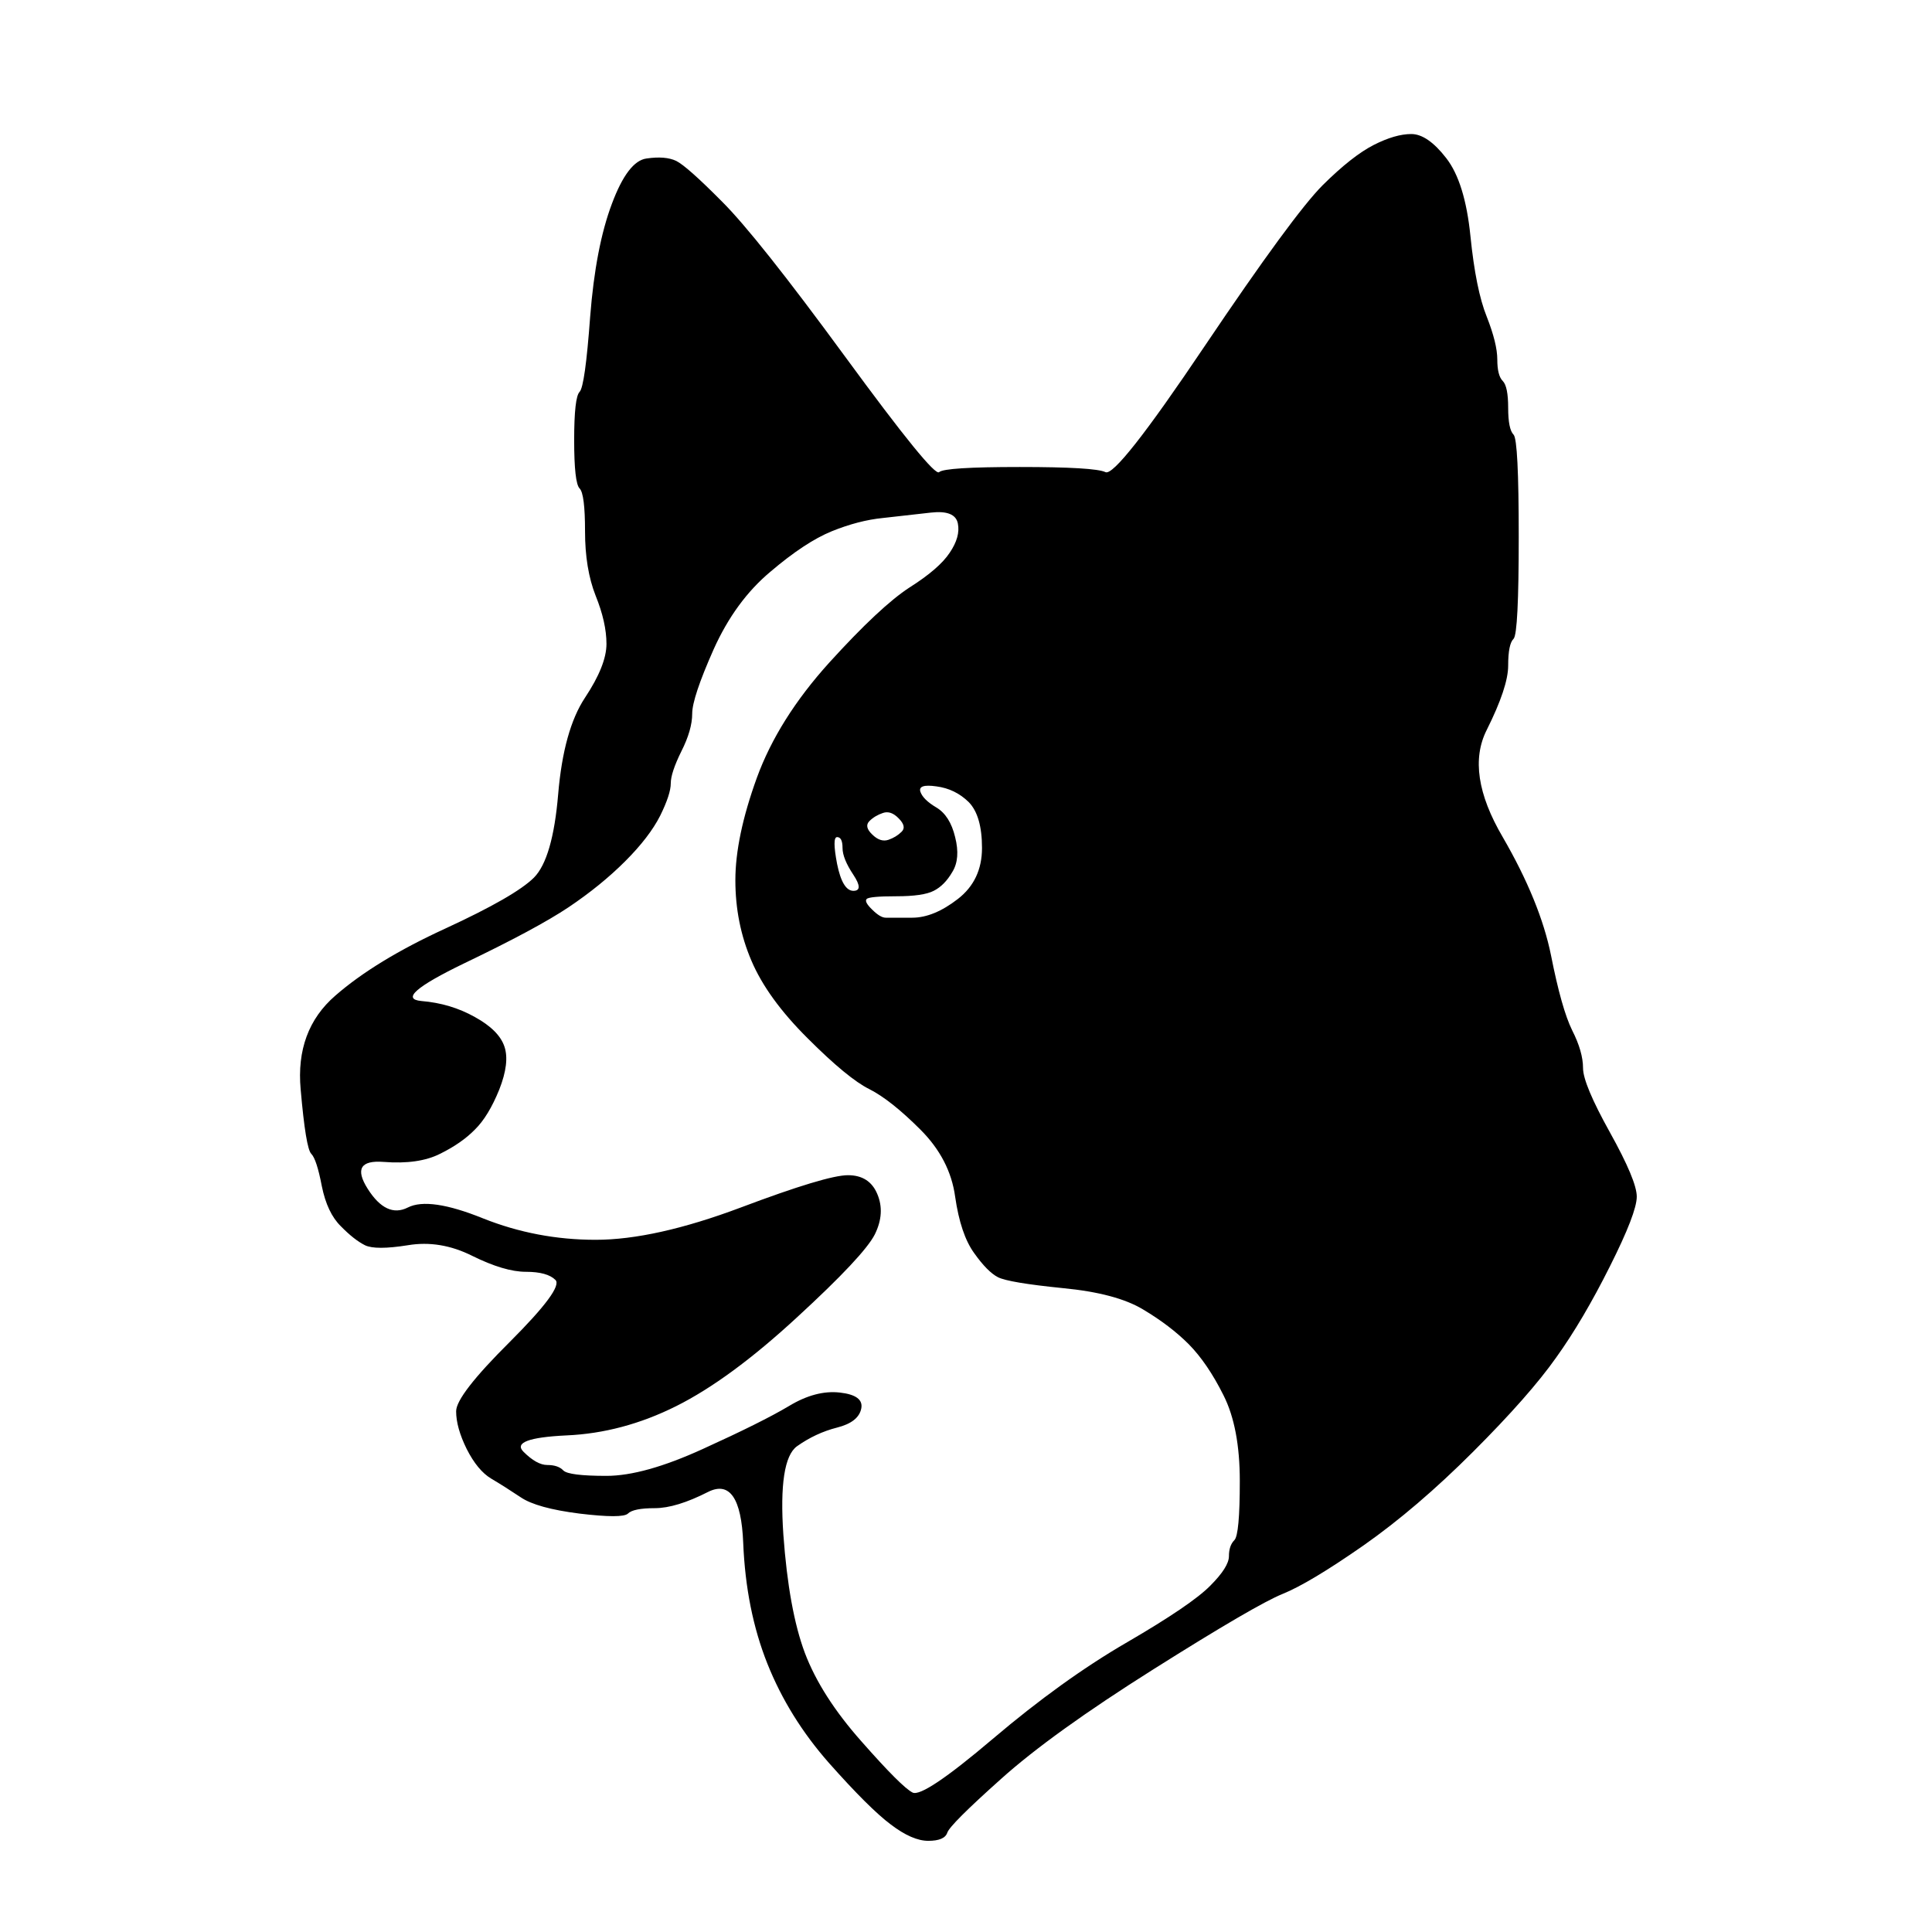
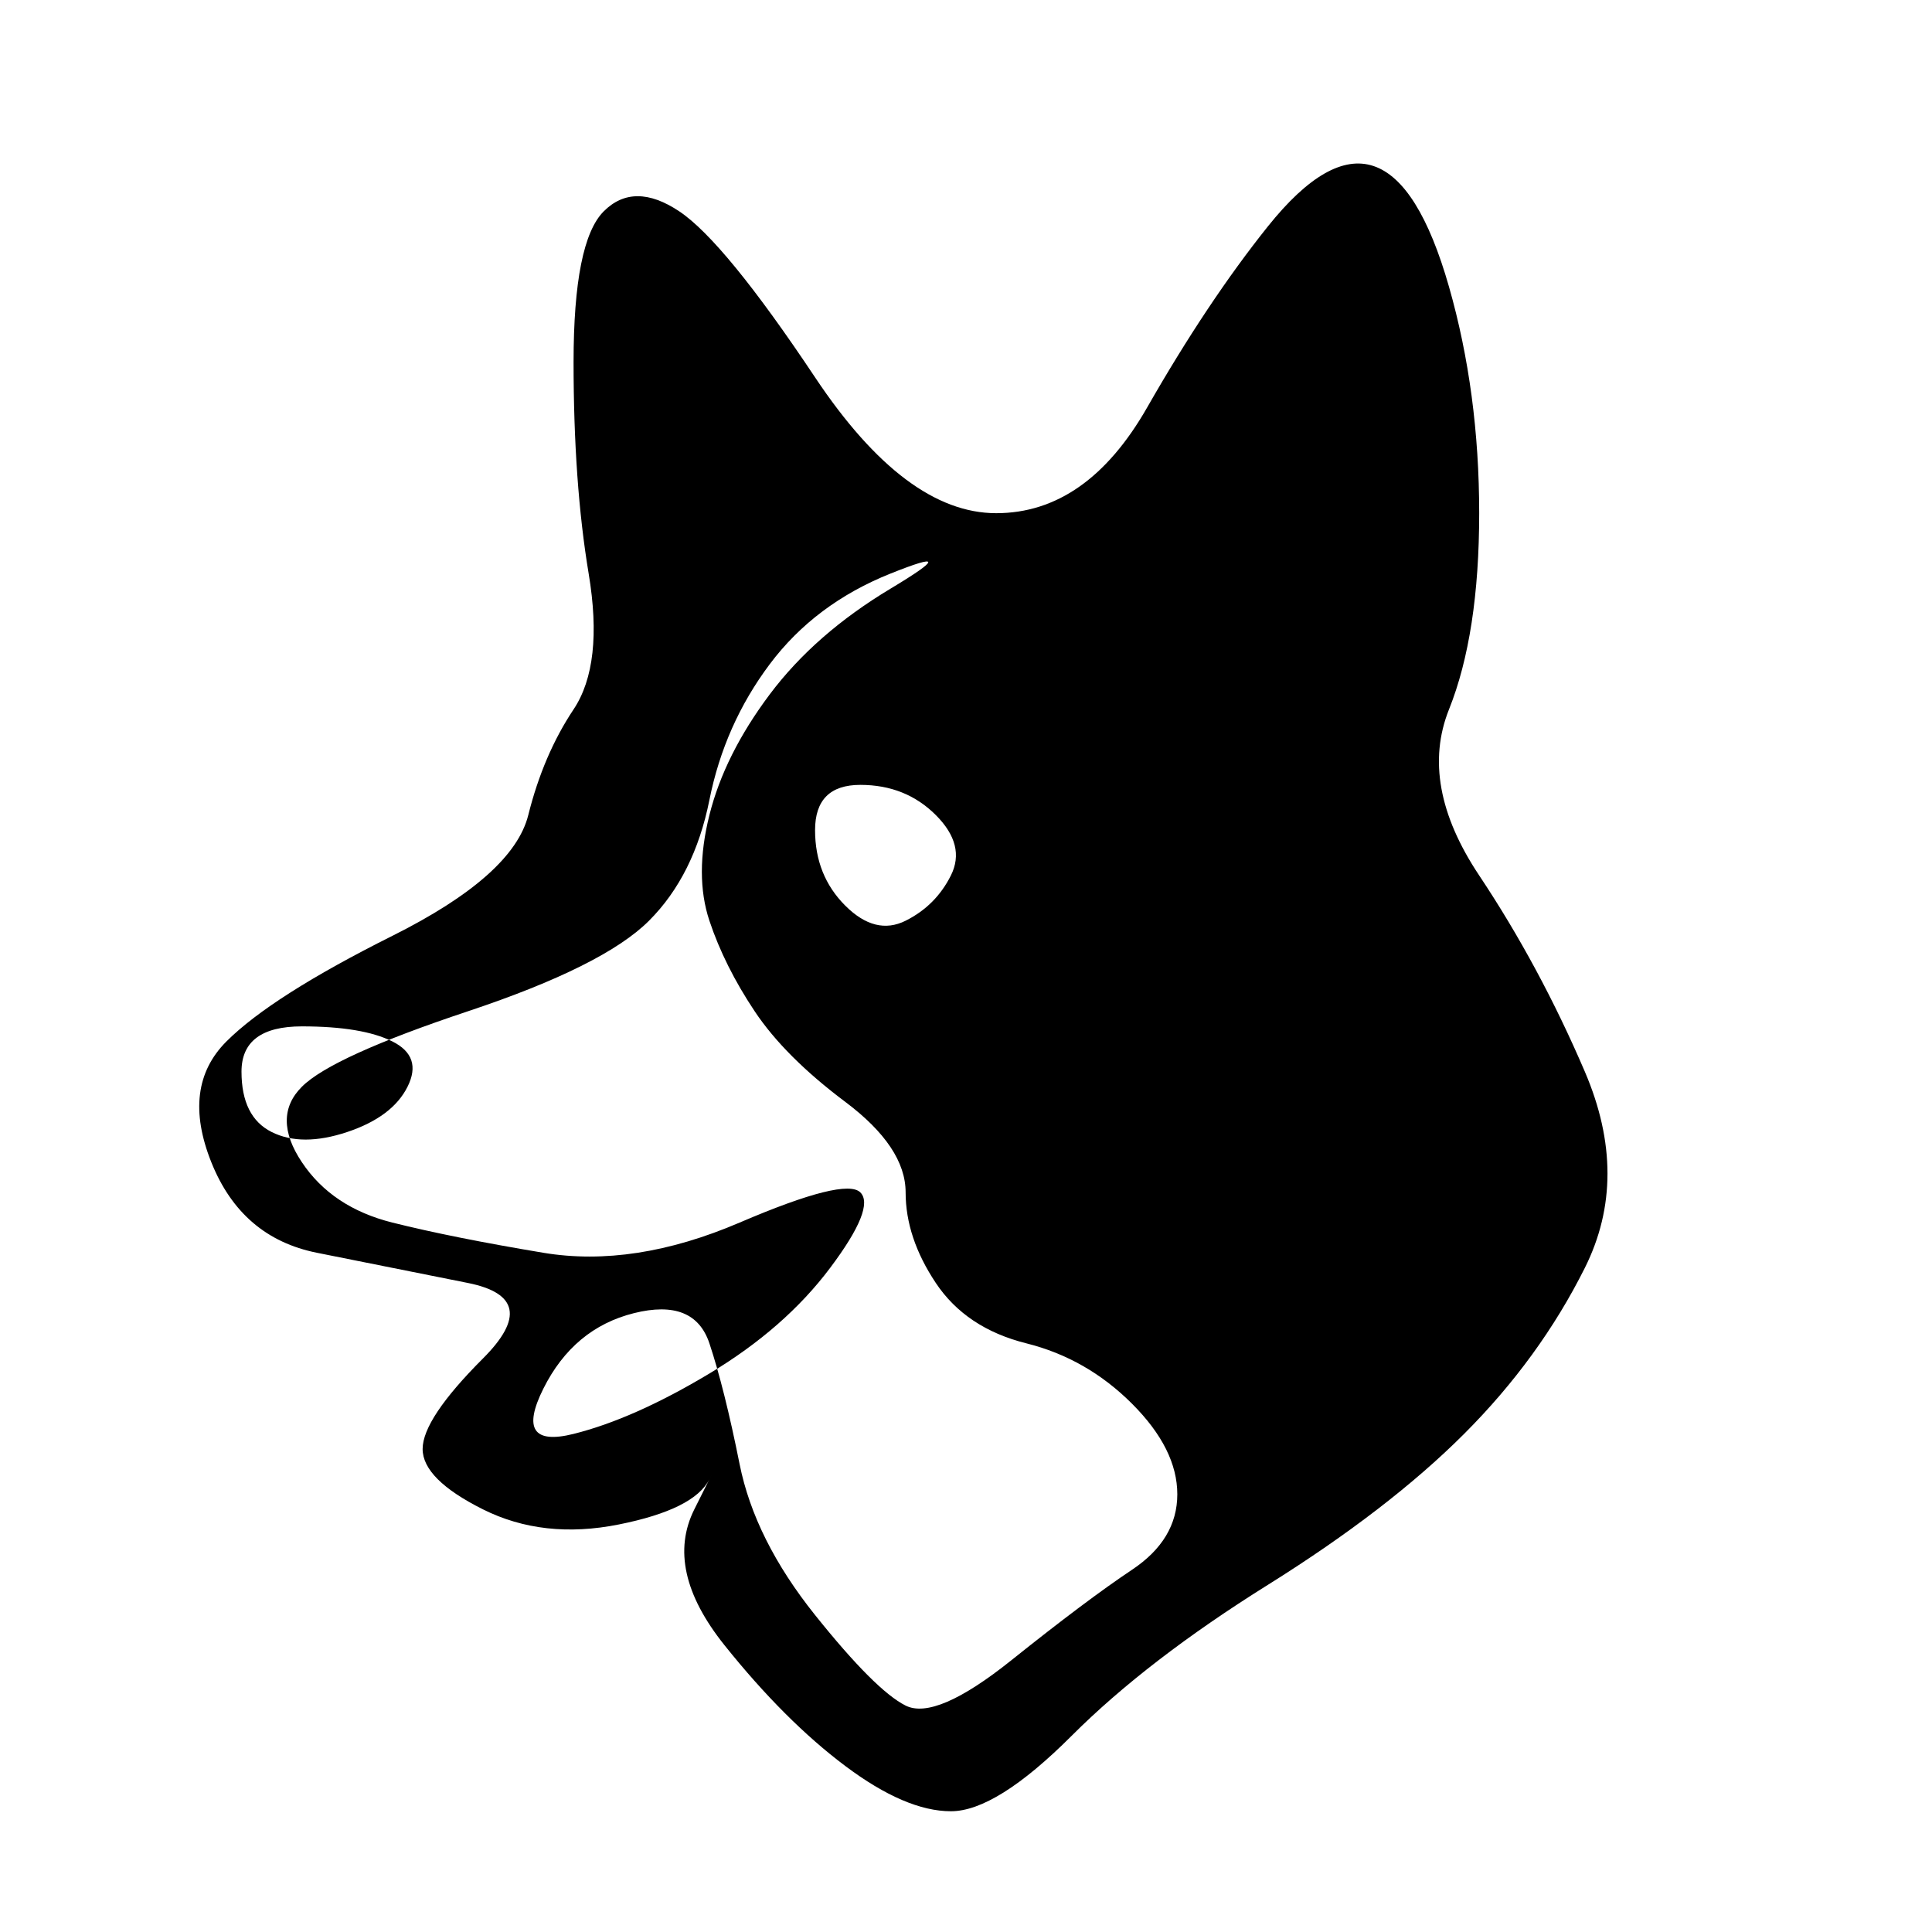
<svg xmlns="http://www.w3.org/2000/svg" viewBox="0 0 64 64">
-   <path fill="currentColor" fill-rule="evenodd" d="M46.75 4.44Q46.22 4.44 45.51 4.8Q44.8 5.16 43.82 6.13Q42.84 7.11 39.91 11.46Q36.98 15.82 36.62 15.64Q36.27 15.47 33.78 15.47Q31.29 15.47 31.11 15.64Q30.93 15.82 28.0 11.82Q25.07 7.82 23.91 6.67Q22.76 5.51 22.4 5.33Q22.04 5.16 21.42 5.25Q20.8 5.33 20.27 6.75Q19.73 8.18 19.55 10.49Q19.38 12.8 19.2 12.98Q19.02 13.16 19.02 14.58Q19.02 16.0 19.2 16.18Q19.38 16.36 19.38 17.6Q19.38 18.84 19.73 19.73Q20.09 20.62 20.09 21.33Q20.09 22.04 19.38 23.11Q18.67 24.18 18.49 26.31Q18.31 28.44 17.69 29.07Q17.07 29.69 14.75 30.76Q12.44 31.82 11.11 32.98Q9.78 34.13 9.96 36.09Q10.13 38.04 10.31 38.22Q10.49 38.4 10.66 39.29Q10.84 40.18 11.29 40.62Q11.73 41.07 12.09 41.25Q12.44 41.42 13.51 41.25Q14.58 41.07 15.64 41.6Q16.71 42.13 17.42 42.13Q18.13 42.13 18.4 42.4Q18.67 42.67 16.89 44.45Q15.11 46.22 15.11 46.75Q15.11 47.29 15.46 48.0Q15.82 48.71 16.27 48.98Q16.71 49.24 17.25 49.6Q17.78 49.96 19.2 50.14Q20.62 50.31 20.8 50.14Q20.98 49.96 21.69 49.96Q22.4 49.96 23.46 49.42Q24.53 48.89 24.62 51.11Q24.71 53.33 25.42 55.11Q26.13 56.89 27.46 58.4Q28.8 59.91 29.51 60.44Q30.22 60.98 30.75 60.98Q31.29 60.98 31.38 60.71Q31.47 60.44 33.16 58.93Q34.84 57.42 38.22 55.29Q41.6 53.16 42.49 52.8Q43.38 52.44 45.16 51.2Q46.93 49.96 48.8 48.09Q50.67 46.22 51.55 44.97Q52.44 43.73 53.33 41.95Q54.22 40.18 54.22 39.64Q54.22 39.11 53.33 37.51Q52.44 35.91 52.44 35.38Q52.44 34.84 52.08 34.13Q51.73 33.42 51.38 31.65Q51.02 29.87 49.78 27.73Q48.53 25.6 49.25 24.18Q49.96 22.76 49.96 22.05Q49.96 21.33 50.14 21.16Q50.31 20.98 50.31 17.78Q50.31 14.58 50.14 14.4Q49.96 14.22 49.96 13.51Q49.96 12.8 49.78 12.62Q49.6 12.44 49.6 11.91Q49.6 11.38 49.25 10.49Q48.89 9.6 48.71 7.82Q48.53 6.04 47.91 5.24Q47.29 4.44 46.75 4.44Z M29.24 17.16Q30.04 17.07 30.84 16.98Q31.64 16.89 31.73 17.34Q31.82 17.78 31.46 18.31Q31.11 18.84 30.13 19.46Q29.16 20.09 27.47 21.95Q25.78 23.82 25.07 25.77Q24.36 27.73 24.36 29.16Q24.36 30.58 24.89 31.82Q25.42 33.07 26.76 34.4Q28.09 35.73 28.8 36.08Q29.51 36.44 30.49 37.42Q31.47 38.4 31.64 39.64Q31.82 40.89 32.27 41.51Q32.71 42.13 33.06 42.31Q33.42 42.49 35.2 42.67Q36.98 42.84 37.87 43.38Q38.76 43.91 39.38 44.53Q40.0 45.16 40.53 46.22Q41.07 47.29 41.07 49.06Q41.07 50.84 40.89 51.02Q40.71 51.2 40.71 51.55Q40.71 51.91 40.09 52.53Q39.47 53.16 37.34 54.4Q35.2 55.64 32.89 57.6Q30.58 59.56 30.23 59.38Q29.87 59.2 28.54 57.69Q27.2 56.18 26.66 54.75Q26.13 53.33 25.95 50.84Q25.78 48.36 26.4 47.91Q27.02 47.47 27.73 47.29Q28.44 47.11 28.53 46.66Q28.62 46.22 27.82 46.13Q27.02 46.04 26.13 46.58Q25.24 47.11 23.28 48.0Q21.33 48.89 20.09 48.89Q18.84 48.89 18.66 48.71Q18.49 48.53 18.13 48.53Q17.78 48.53 17.34 48.09Q16.89 47.64 18.76 47.55Q20.62 47.47 22.4 46.58Q24.18 45.69 26.4 43.64Q28.62 41.6 28.98 40.89Q29.33 40.18 29.06 39.55Q28.8 38.93 28.09 38.93Q27.38 38.93 24.54 40.0Q21.69 41.07 19.73 41.07Q17.78 41.07 16.0 40.36Q14.22 39.64 13.51 40.0Q12.8 40.36 12.18 39.38Q11.56 38.4 12.71 38.49Q13.87 38.58 14.58 38.22Q15.29 37.87 15.73 37.42Q16.18 36.98 16.54 36.09Q16.89 35.2 16.71 34.67Q16.53 34.13 15.73 33.69Q14.93 33.24 13.96 33.16Q12.98 33.07 15.38 31.91Q17.78 30.76 18.84 30.05Q19.91 29.33 20.71 28.53Q21.51 27.73 21.87 27.02Q22.22 26.31 22.22 25.95Q22.22 25.6 22.57 24.89Q22.93 24.18 22.93 23.64Q22.93 23.11 23.64 21.51Q24.36 19.91 25.52 18.94Q26.67 17.96 27.55 17.6Q28.44 17.24 29.24 17.16Z M30.49 26.23Q30.4 25.96 31.02 26.05Q31.64 26.13 32.09 26.57Q32.53 27.02 32.53 28.09Q32.53 29.16 31.73 29.78Q30.93 30.4 30.22 30.4Q29.51 30.4 29.34 30.4Q29.16 30.4 28.89 30.13Q28.62 29.87 28.71 29.78Q28.8 29.69 29.69 29.69Q30.58 29.69 30.93 29.51Q31.29 29.33 31.55 28.88Q31.82 28.44 31.64 27.73Q31.47 27.02 31.02 26.75Q30.58 26.49 30.49 26.23Z M28.8 27.2Q28.98 27.02 29.25 26.93Q29.51 26.84 29.77 27.11Q30.04 27.38 29.87 27.55Q29.69 27.73 29.43 27.82Q29.16 27.91 28.89 27.64Q28.62 27.38 28.8 27.2Z M27.73 28.62Q27.56 27.73 27.73 27.73Q27.91 27.73 27.91 28.09Q27.91 28.44 28.27 28.98Q28.62 29.51 28.27 29.51Q27.91 29.51 27.73 28.62Z" />
+   <path fill="currentColor" fill-rule="evenodd" d="M48.00 9.50Q47.00 6.00 45.50 5.50Q44.00 5.00 42.00 7.50Q40.00 10.00 38.00 13.50Q36.00 17.00 33.00 17.00Q30.00 17.00 27.00 12.50Q24.00 8.00 22.50 7.00Q21.00 6.00 20.00 7.00Q19.00 8.00 19.00 12.00Q19.00 16.00 19.50 19.00Q20.00 22.00 19.00 23.50Q18.00 25.00 17.50 27.00Q17.00 29.00 13.00 31.00Q9.00 33.00 7.50 34.50Q6.00 36.00 7.00 38.50Q8.00 41.00 10.50 41.50Q13.00 42.00 15.50 42.50Q18.00 43.00 16.00 45.00Q14.00 47.00 14.00 48.00Q14.00 49.00 16.00 50.00Q18.00 51.00 20.50 50.50Q23.00 50.00 23.50 49.00Q24.00 48.00 23.00 50.00Q22.00 52.00 24.00 54.50Q26.00 57.00 28.00 58.50Q30.00 60.00 31.50 60.00Q33.00 60.00 35.50 57.50Q38.00 55.00 42.00 52.50Q46.00 50.00 48.50 47.50Q51.00 45.00 52.50 42.00Q54.00 39.00 52.50 35.50Q51.00 32.00 49.00 29.00Q47.00 26.00 48.00 23.50Q49.00 21.00 49.00 17.00Q49.00 13.00 48.00 9.50Z M29.50 19.50Q32.00 18.00 29.50 19.00Q27.00 20.00 25.50 22.00Q24.00 24.00 23.50 26.50Q23.00 29.00 21.50 30.50Q20.00 32.00 15.50 33.50Q11.00 35.00 10.00 36.00Q9.00 37.00 10.00 38.50Q11.00 40.00 13.00 40.50Q15.00 41.00 18.00 41.50Q21.00 42.00 24.50 40.50Q28.00 39.00 28.50 39.50Q29.00 40.00 27.50 42.00Q26.00 44.00 23.50 45.50Q21.00 47.00 19.00 47.50Q17.00 48.00 18.00 46.00Q19.00 44.00 21.00 43.50Q23.00 43.00 23.50 44.50Q24.00 46.00 24.50 48.50Q25.00 51.00 27.00 53.50Q29.00 56.00 30.00 56.50Q31.00 57.00 33.50 55.00Q36.00 53.00 37.50 52.00Q39.00 51.00 39.00 49.50Q39.00 48.00 37.50 46.50Q36.00 45.00 34.00 44.50Q32.00 44.00 31.00 42.50Q30.00 41.00 30.00 39.50Q30.00 38.00 28.00 36.50Q26.00 35.00 25.00 33.50Q24.00 32.00 23.50 30.50Q23.00 29.00 23.50 27.00Q24.00 25.00 25.50 23.00Q27.00 21.00 29.50 19.50Z M27.00 27.50Q27.00 26.00 28.50 26.00Q30.00 26.00 31.00 27.00Q32.00 28.00 31.50 29.00Q31.00 30.00 30.00 30.50Q29.00 31.00 28.00 30.00Q27.00 29.00 27.00 27.50Z M8.00 35.50Q8.00 34.00 10.00 34.00Q12.00 34.00 13.00 34.50Q14.00 35.00 13.50 36.00Q13.00 37.00 11.50 37.50Q10.00 38.00 9.00 37.50Q8.00 37.00 8.00 35.50Z " />
</svg>
